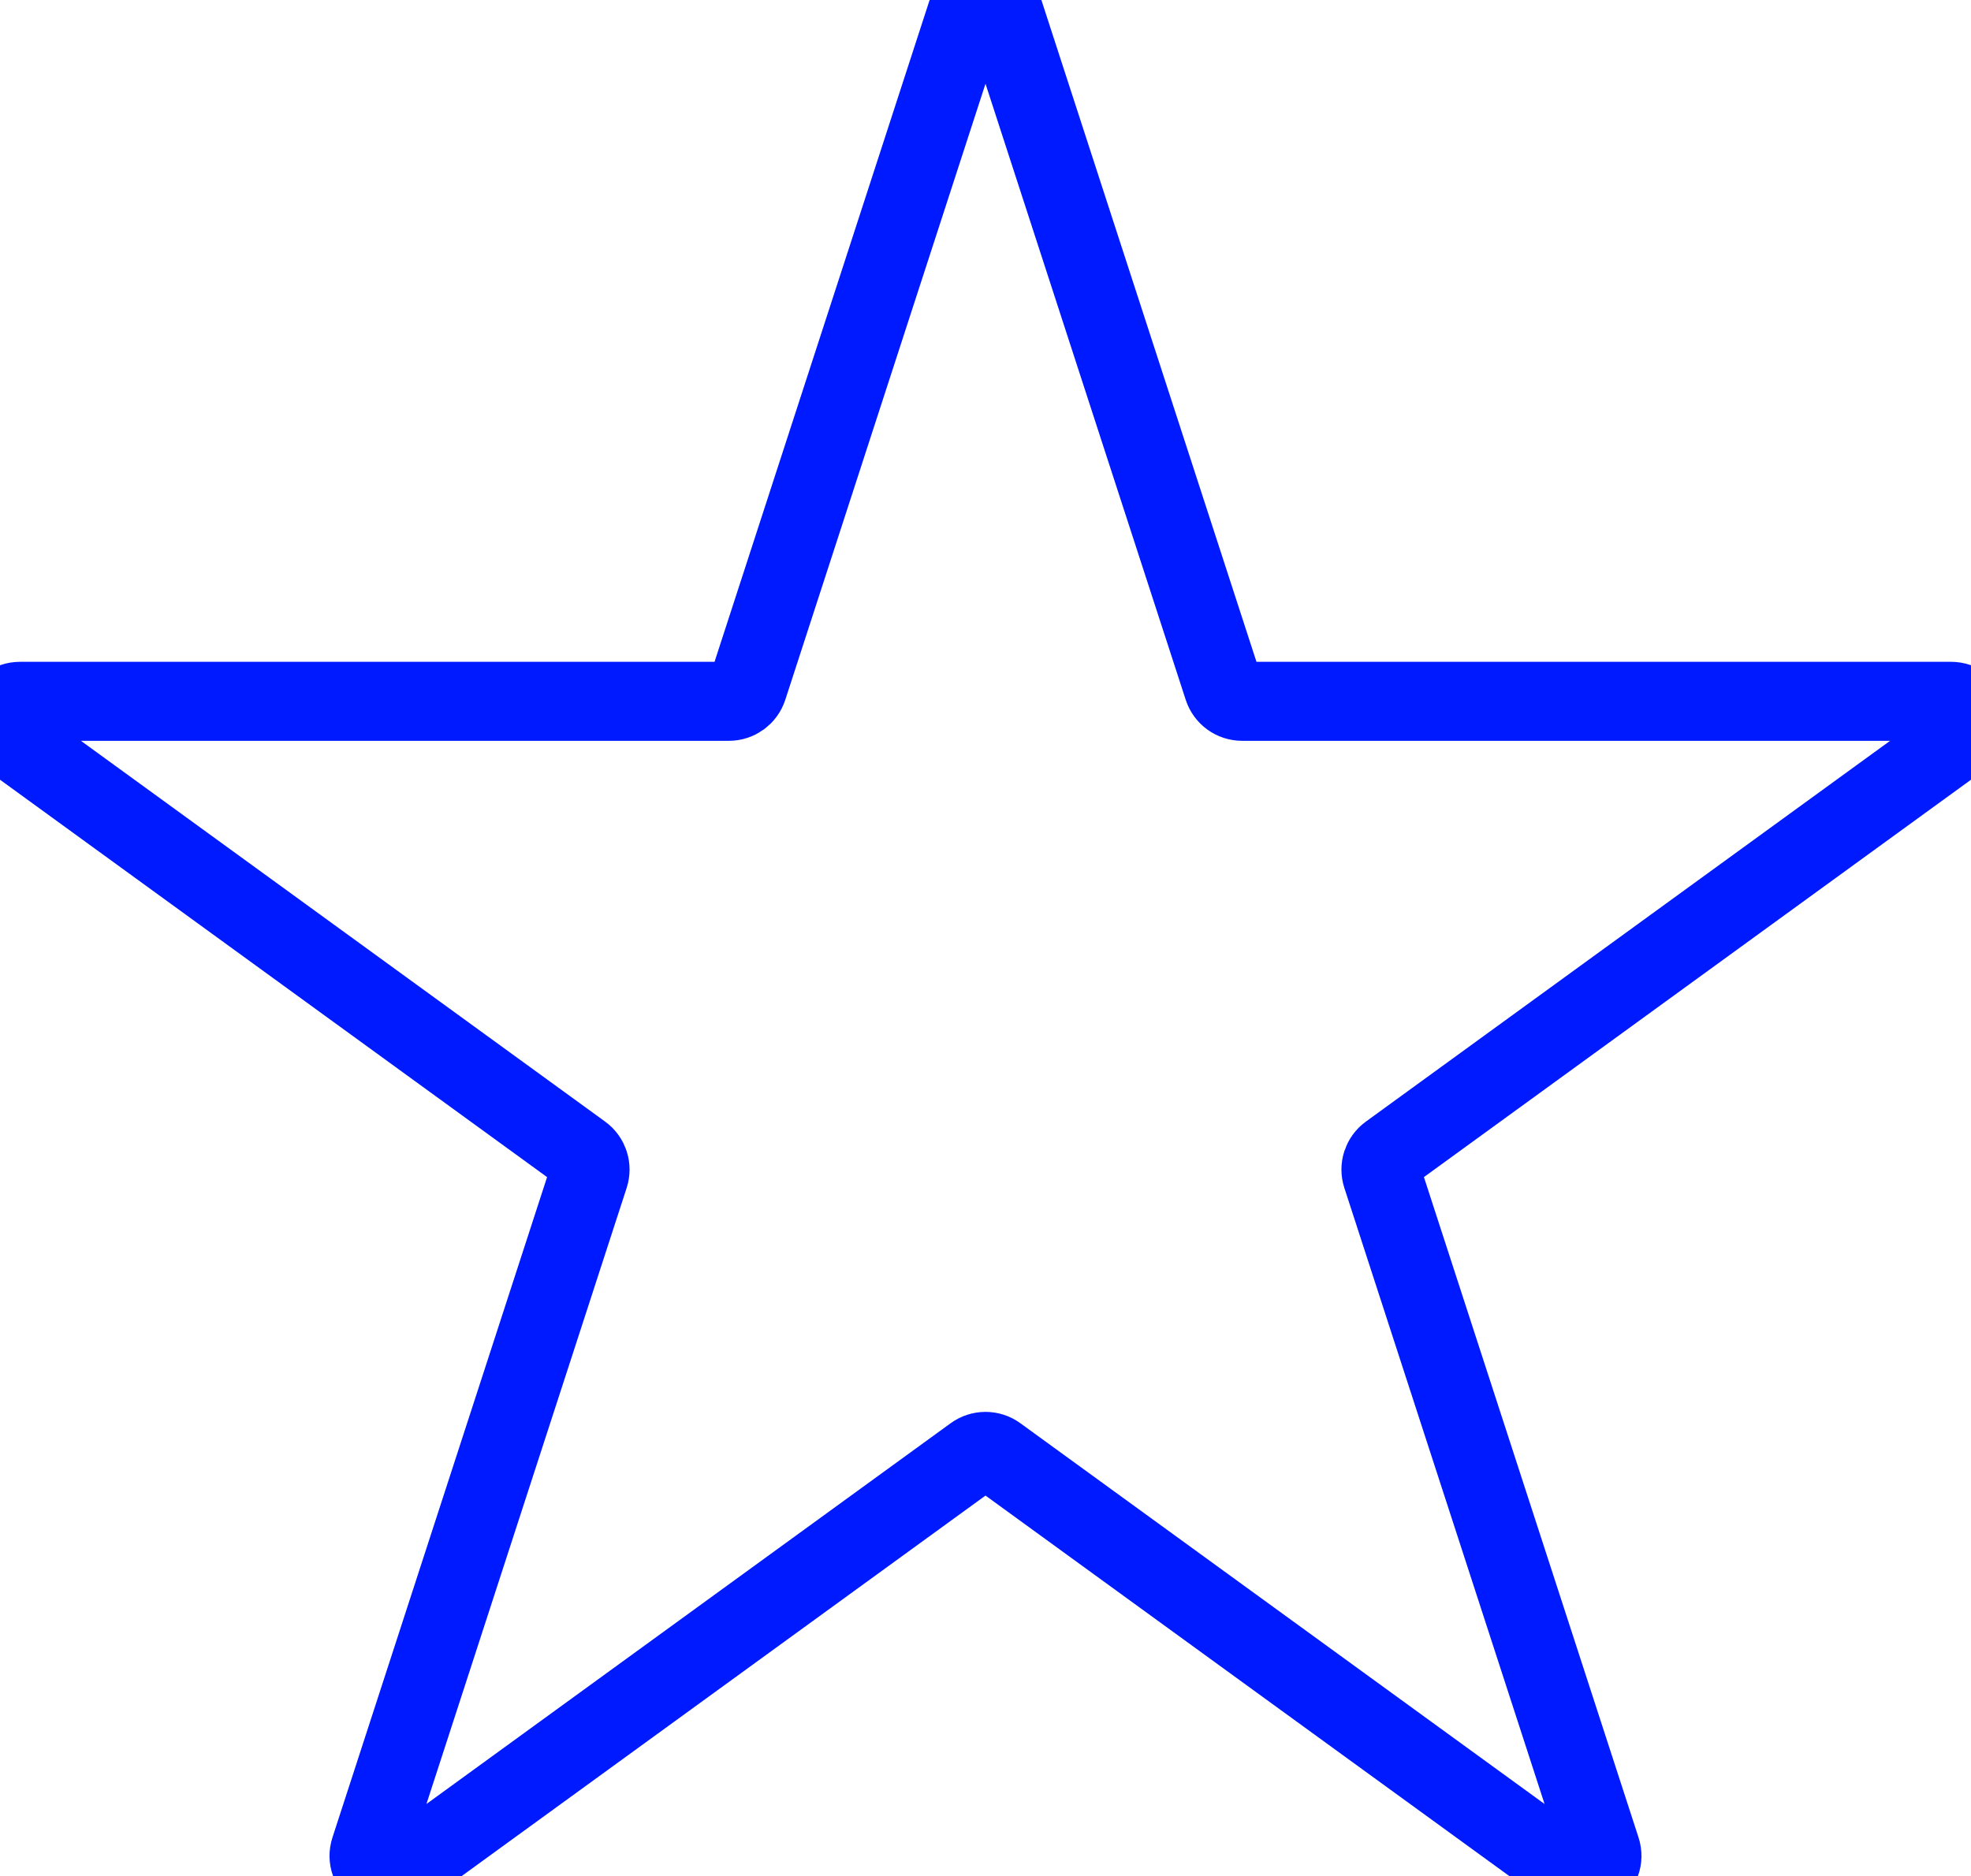
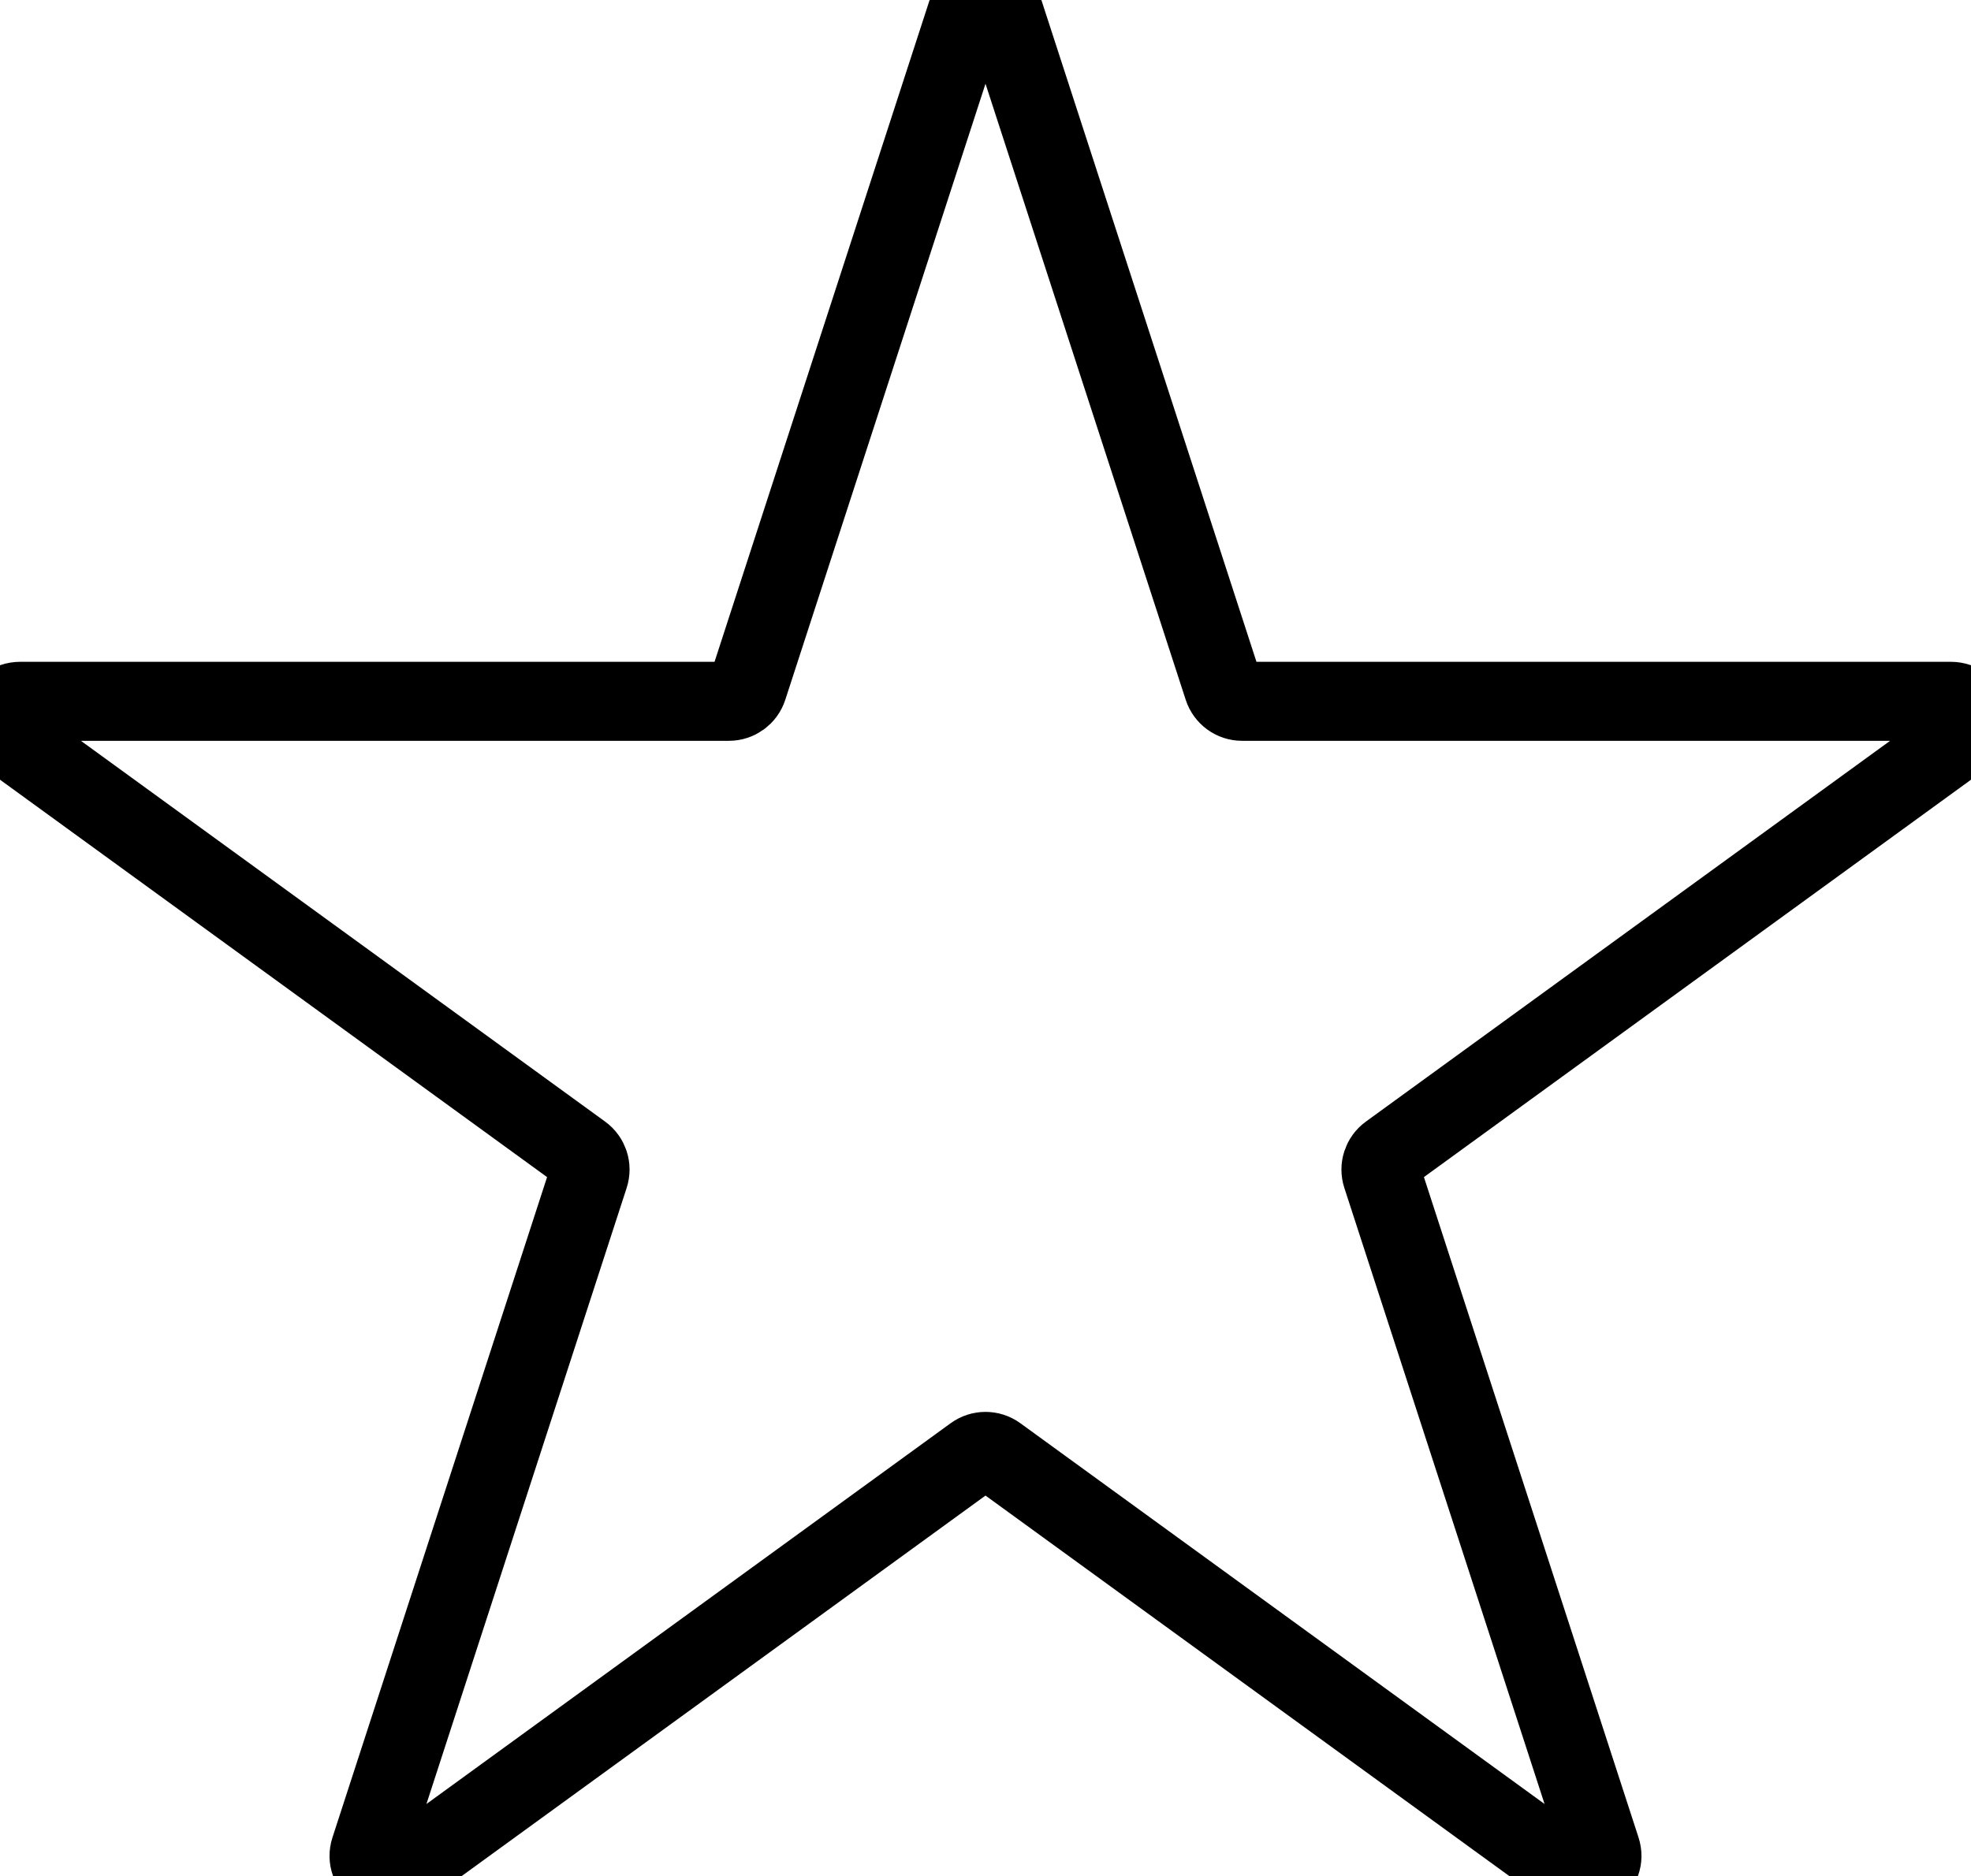
<svg xmlns="http://www.w3.org/2000/svg" width="2993" height="2849" viewBox="0 0 2993 2849" fill="none">
-   <path d="M1467.97 20.811C1476.95 -6.828 1516.05 -6.828 1525.03 20.811L1857.63 1044.45C1861.65 1056.81 1873.17 1065.18 1886.16 1065.18H2962.48C2991.54 1065.18 3003.62 1102.36 2980.11 1119.45L2109.35 1752.09C2098.84 1759.73 2094.44 1773.27 2098.46 1785.63L2431.05 2809.26C2440.04 2836.9 2408.4 2859.89 2384.89 2842.8L1514.13 2210.16C1503.62 2202.52 1489.38 2202.52 1478.87 2210.16L608.111 2842.8C584.599 2859.89 552.965 2836.9 561.946 2809.26L894.545 1785.63C898.561 1773.27 894.161 1759.73 883.646 1752.09L12.891 1119.45C-10.621 1102.36 1.463 1065.18 30.524 1065.18H1106.84C1119.83 1065.18 1131.35 1056.81 1135.37 1044.45L1467.97 20.811Z" stroke-width="120" stroke="#001AFFFF" />
+   <path d="M1467.97 20.811C1476.95 -6.828 1516.05 -6.828 1525.03 20.811L1857.63 1044.45C1861.65 1056.81 1873.17 1065.18 1886.16 1065.18H2962.48C2991.54 1065.18 3003.62 1102.36 2980.11 1119.45L2109.35 1752.09C2098.84 1759.73 2094.44 1773.27 2098.46 1785.63L2431.05 2809.26C2440.04 2836.9 2408.4 2859.89 2384.89 2842.8L1514.13 2210.16C1503.62 2202.52 1489.38 2202.52 1478.87 2210.16L608.111 2842.8C584.599 2859.89 552.965 2836.9 561.946 2809.26L894.545 1785.63C898.561 1773.27 894.161 1759.73 883.646 1752.09L12.891 1119.45C-10.621 1102.36 1.463 1065.18 30.524 1065.18H1106.84C1119.83 1065.18 1131.35 1056.81 1135.37 1044.45L1467.97 20.811Z" stroke-width="120" stroke="#000" />
</svg>
